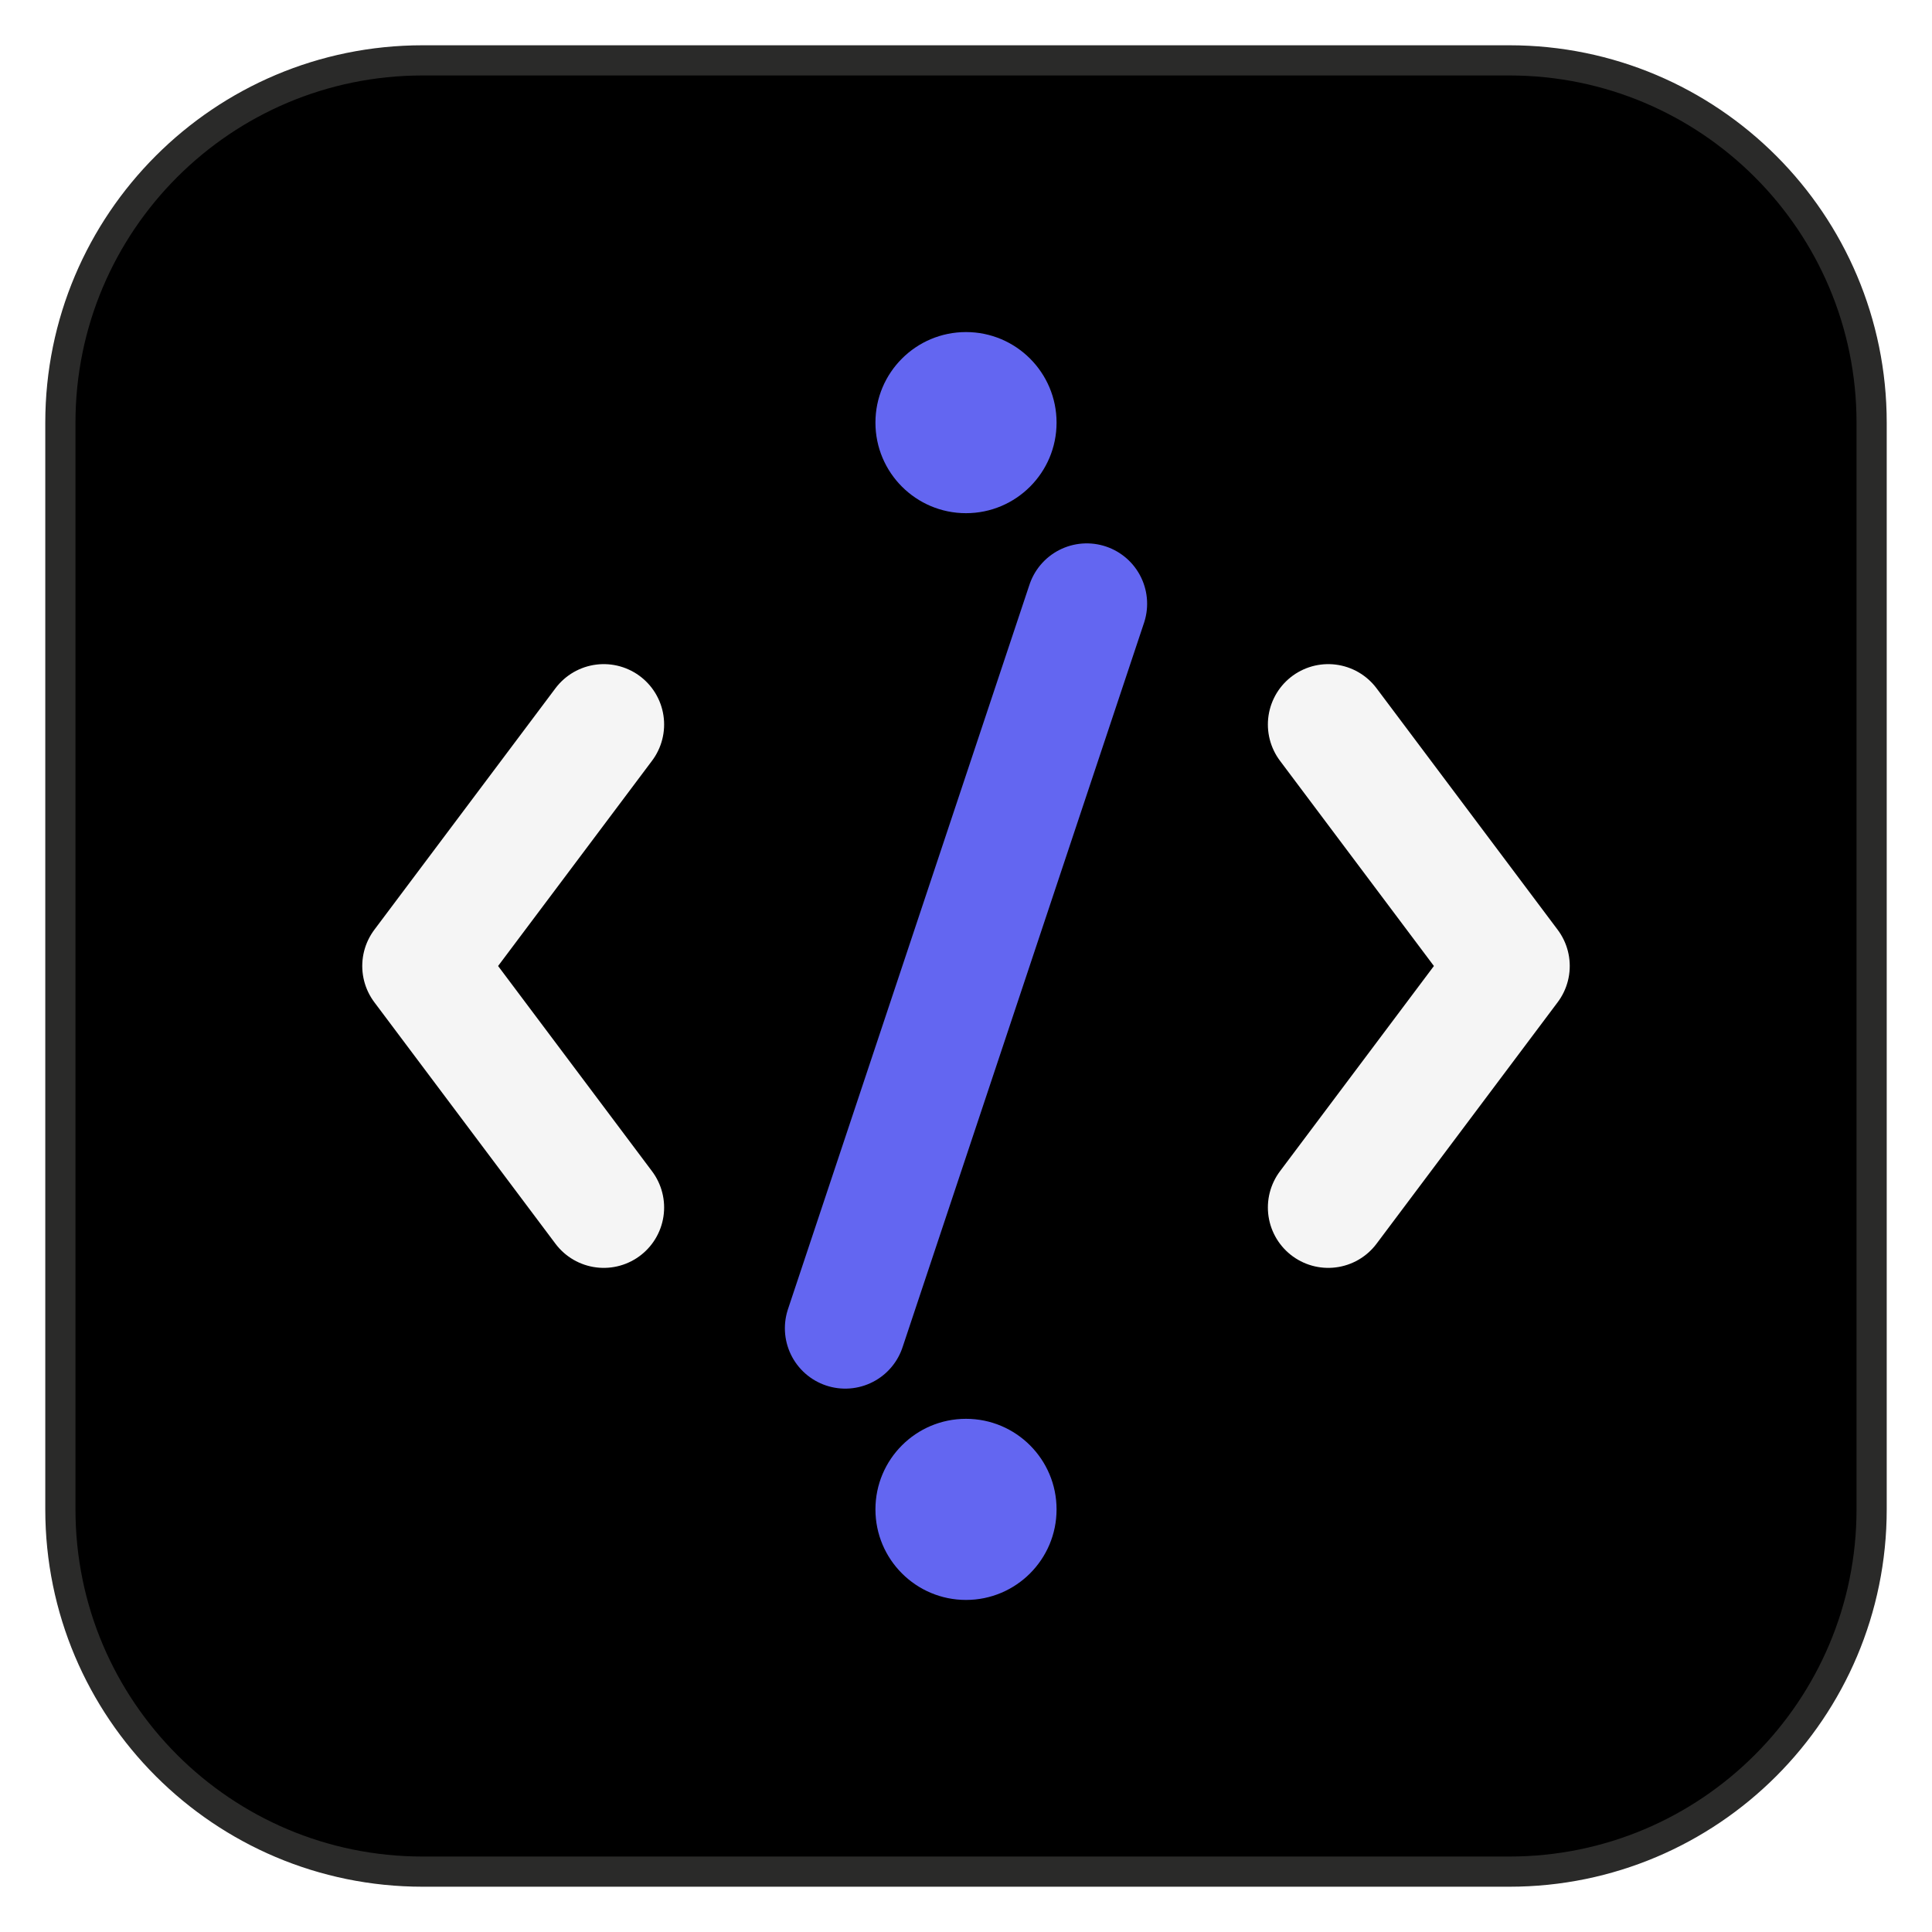
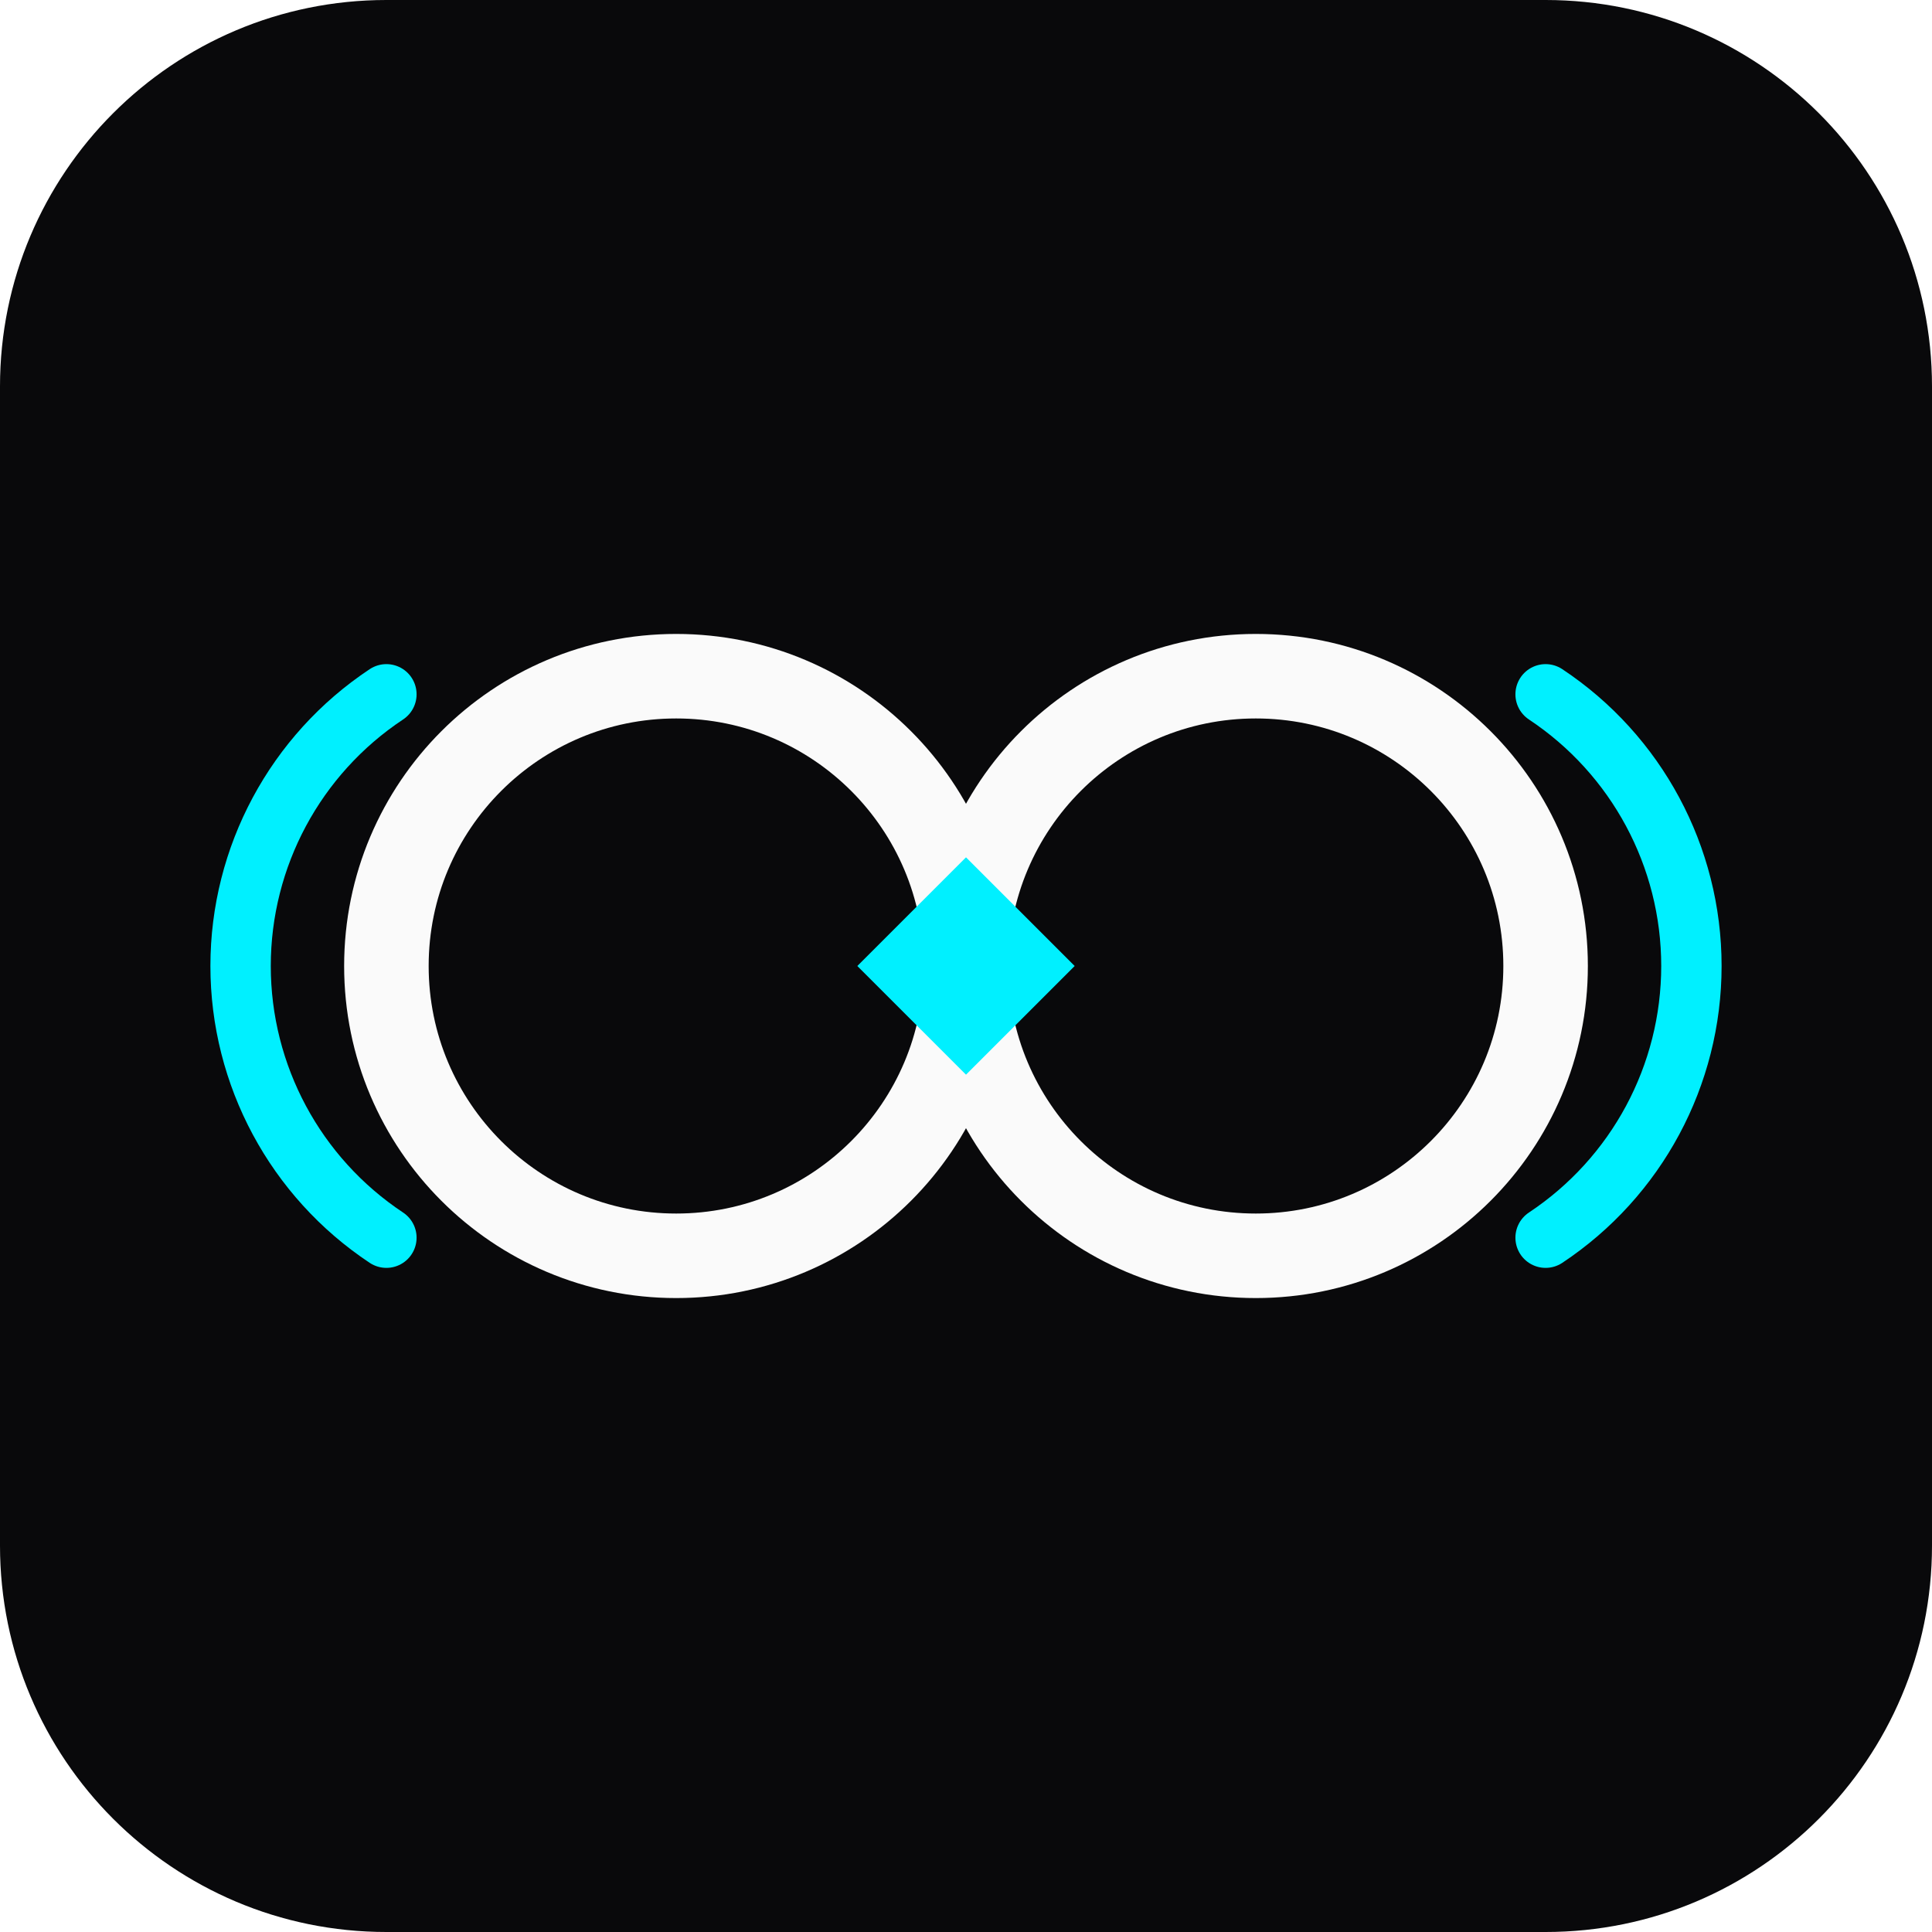
- <svg xmlns="http://www.w3.org/2000/svg" viewBox="0 0 32 32" width="32" height="32">
-   <rect x="1" y="1" width="30" height="30" rx="6" fill="#111110" />
-   <rect x="1" y="1" width="30" height="30" rx="6" stroke="#2a2a29" stroke-width="0.5" />
-   <path d="M10 12L7 16L10 20" stroke="#f5f5f5" stroke-width="2" stroke-linecap="round" stroke-linejoin="round" />
-   <path d="M22 12L25 16L22 20" stroke="#f5f5f5" stroke-width="2" stroke-linecap="round" stroke-linejoin="round" />
-   <path d="M14 22L18 10" stroke="#6366f1" stroke-width="2" stroke-linecap="round" />
-   <circle cx="16" cy="7" r="1.5" fill="#6366f1" />
-   <circle cx="16" cy="25" r="1.5" fill="#6366f1" />
+ <svg xmlns="http://www.w3.org/2000/svg" viewBox="0 0 32 32" width="32" height="32" role="img" aria-labelledby="hoo-logo-32-title">
+   <rect width="32" height="32" rx="6.4" fill="#09090B" />
+   <path d="M6.4,11.5 A5.4,5.4 0 0 0 6.4,20.5" fill="none" stroke="#00F0FF" stroke-width="1" stroke-linecap="round" />
+   <path d="M25.6,11.5 A5.4,5.4 0 0 1 25.6,20.5" fill="none" stroke="#00F0FF" stroke-width="1" stroke-linecap="round" />
+   <circle cx="11.2" cy="16" r="4.8" fill="none" stroke="#FAFAFA" stroke-width="1.4" />
+   <circle cx="20.8" cy="16" r="4.8" fill="none" stroke="#FAFAFA" stroke-width="1.4" />
+   <polygon points="16,14.2 17.8,16 16,17.8 14.2,16" fill="#00F0FF" />
</svg>
